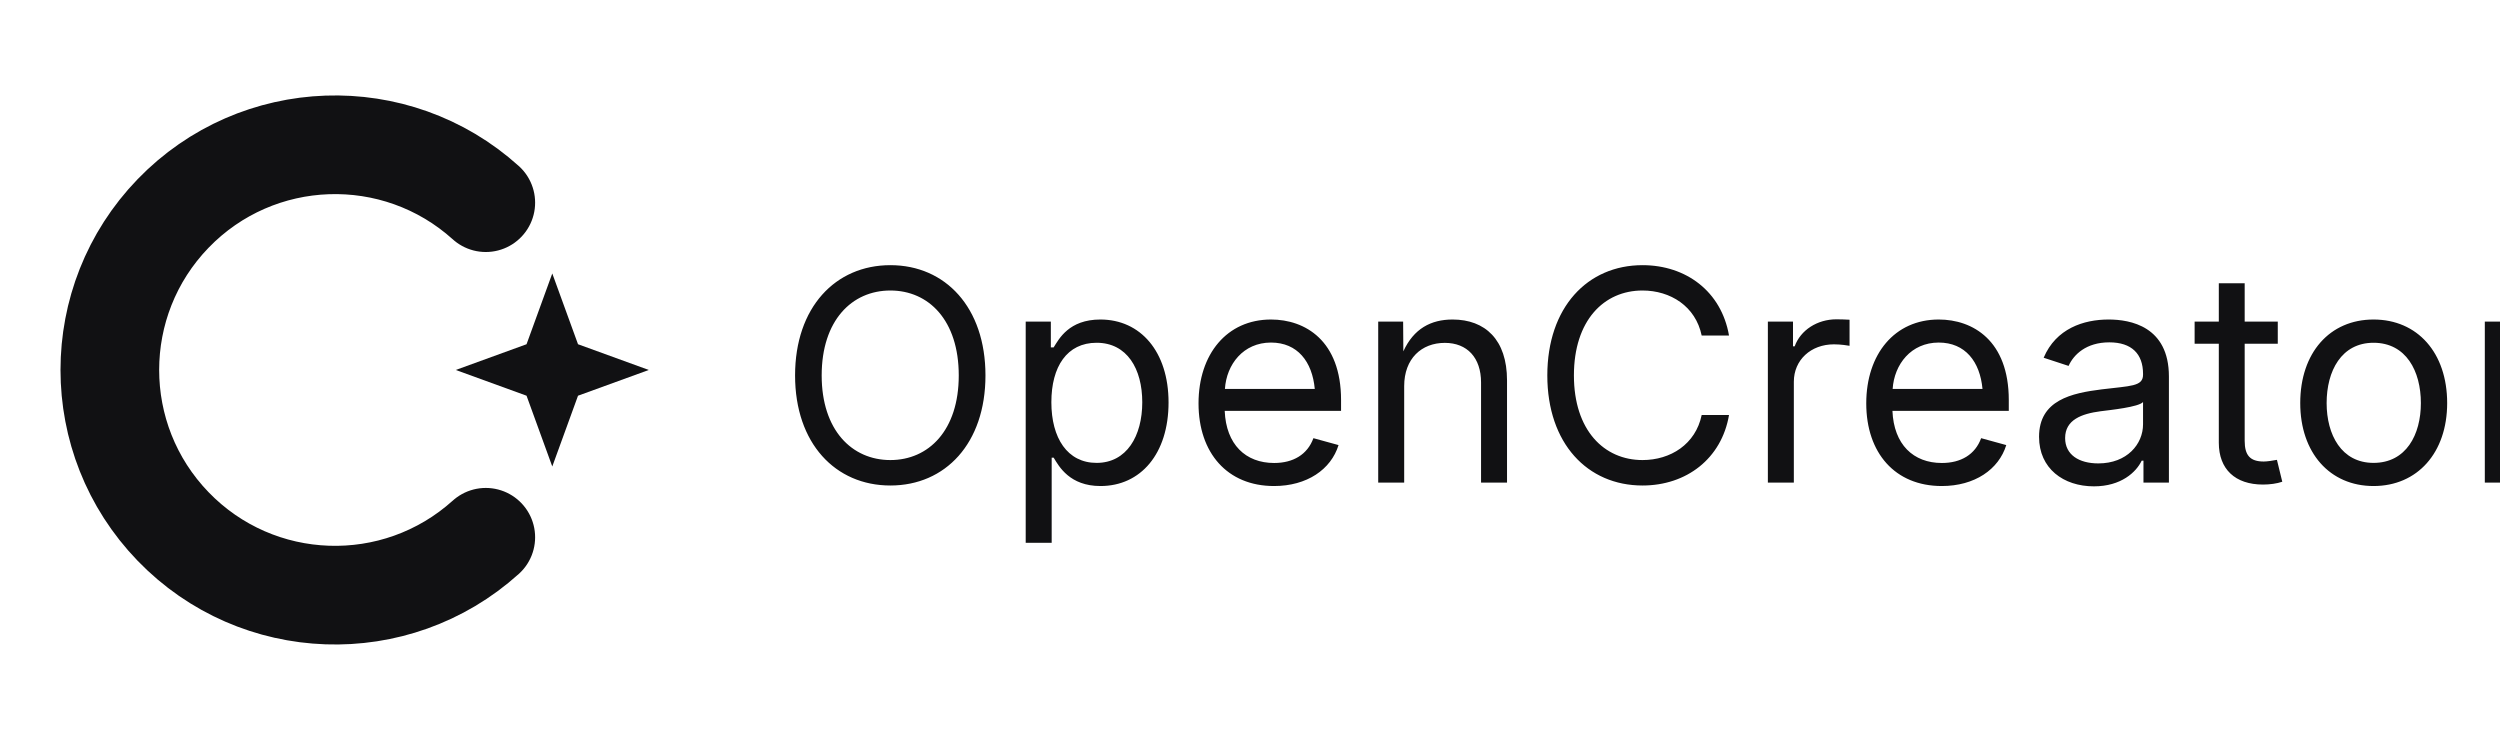
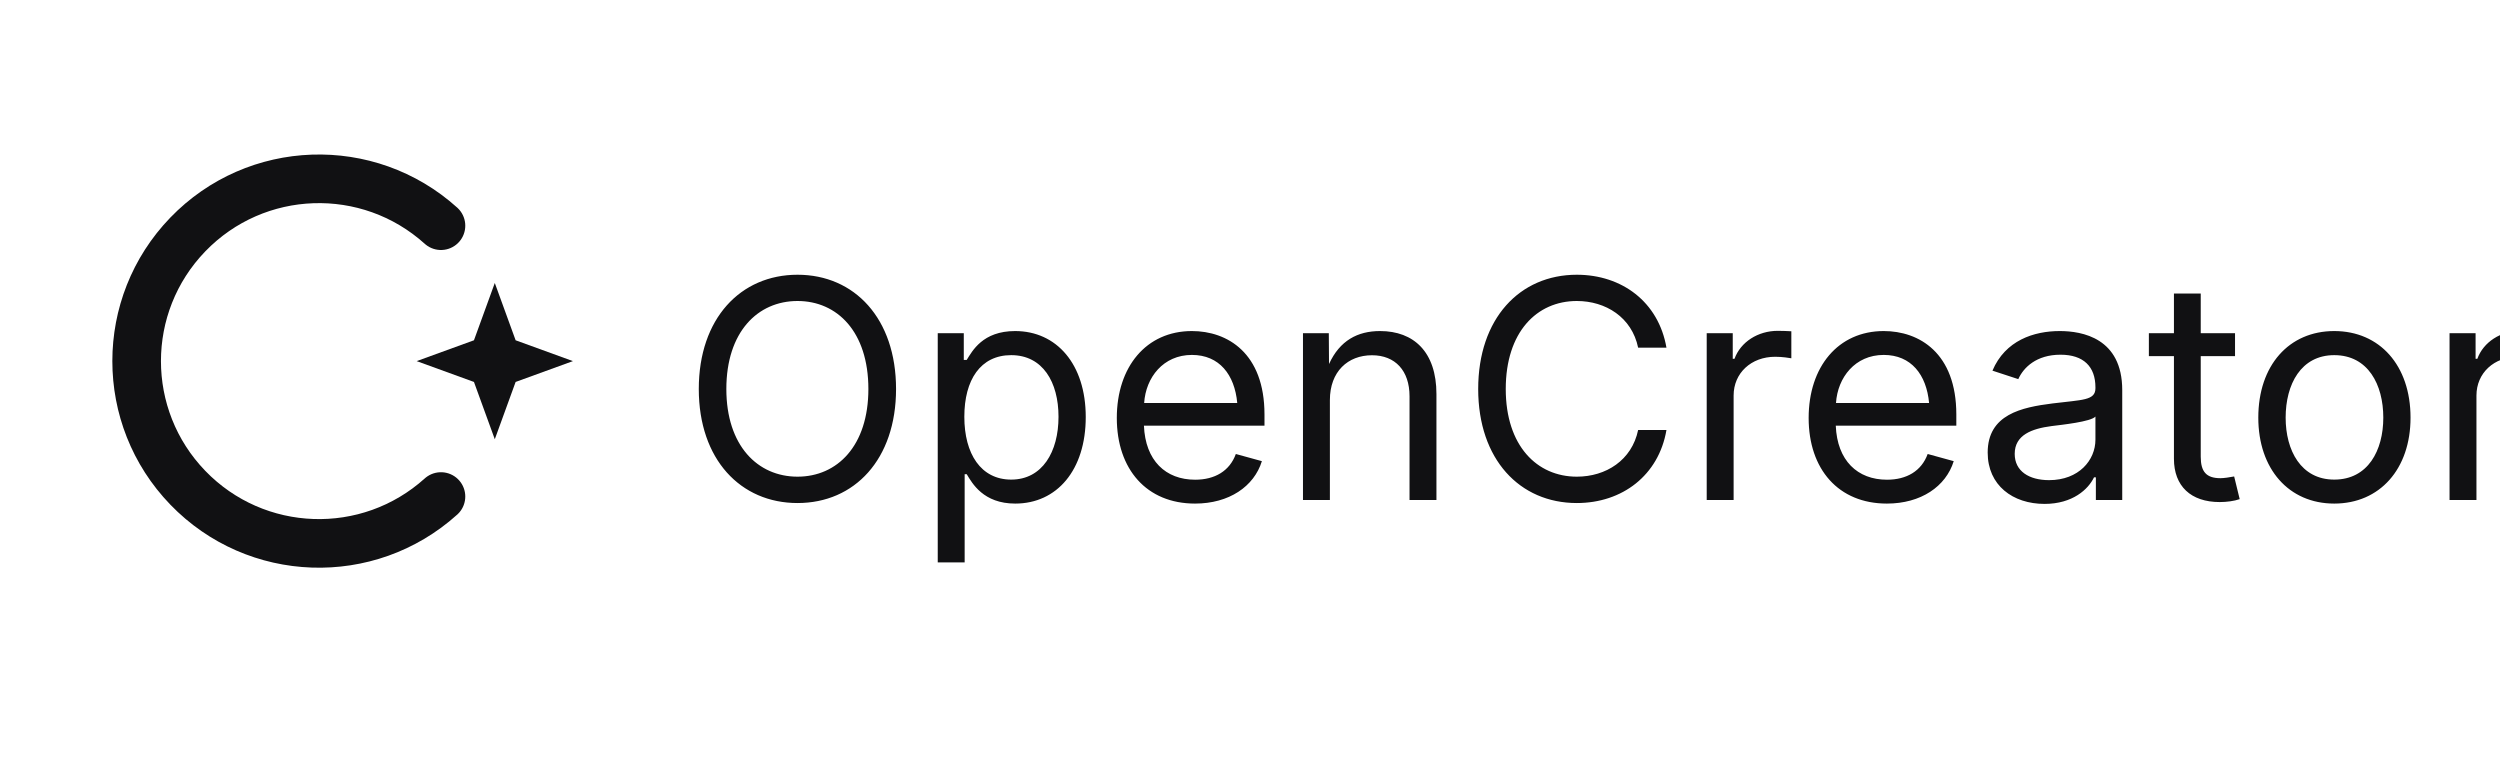
- <svg xmlns="http://www.w3.org/2000/svg" width="373" height="112" viewBox="0 0 373 112" role="img" aria-labelledby="title">
-   <g transform="translate(4 4) scale(3.2)">
-     <path d="M21.4 8.2A10.5 10.5 0 1 0 21.4 23.8" fill="none" stroke="#111113" stroke-width="4.6" stroke-linecap="round" />
+ <svg xmlns="http://www.w3.org/2000/svg" width="360" height="112" viewBox="0 0 360 112" role="img" aria-labelledby="title">
+   <g transform="translate(10 12) scale(2.5)">
+     <path d="M21.4 8.2A10.5 10.5 0 1 0 21.4 23.8" fill="none" stroke="#111113" stroke-width="2.8" stroke-linecap="round" />
    <path d="M24.5 11.5 25.7 14.8 29 16l-3.3 1.2-1.2 3.3-1.2-3.3L20 16l3.3-1.2 1.2-3.3Z" fill="#111113" />
  </g>
-   <text x="116" y="72" fill="#111113" font-family="Inter, -apple-system, BlinkMacSystemFont, 'Segoe UI', sans-serif" font-size="44" font-weight="400" letter-spacing="0">OpenCreator</text>
+   <text x="98" y="72" fill="#111113" font-family="Inter, -apple-system, BlinkMacSystemFont, 'Segoe UI', sans-serif" font-size="44" font-weight="400" letter-spacing="0">OpenCreator</text>
</svg>
